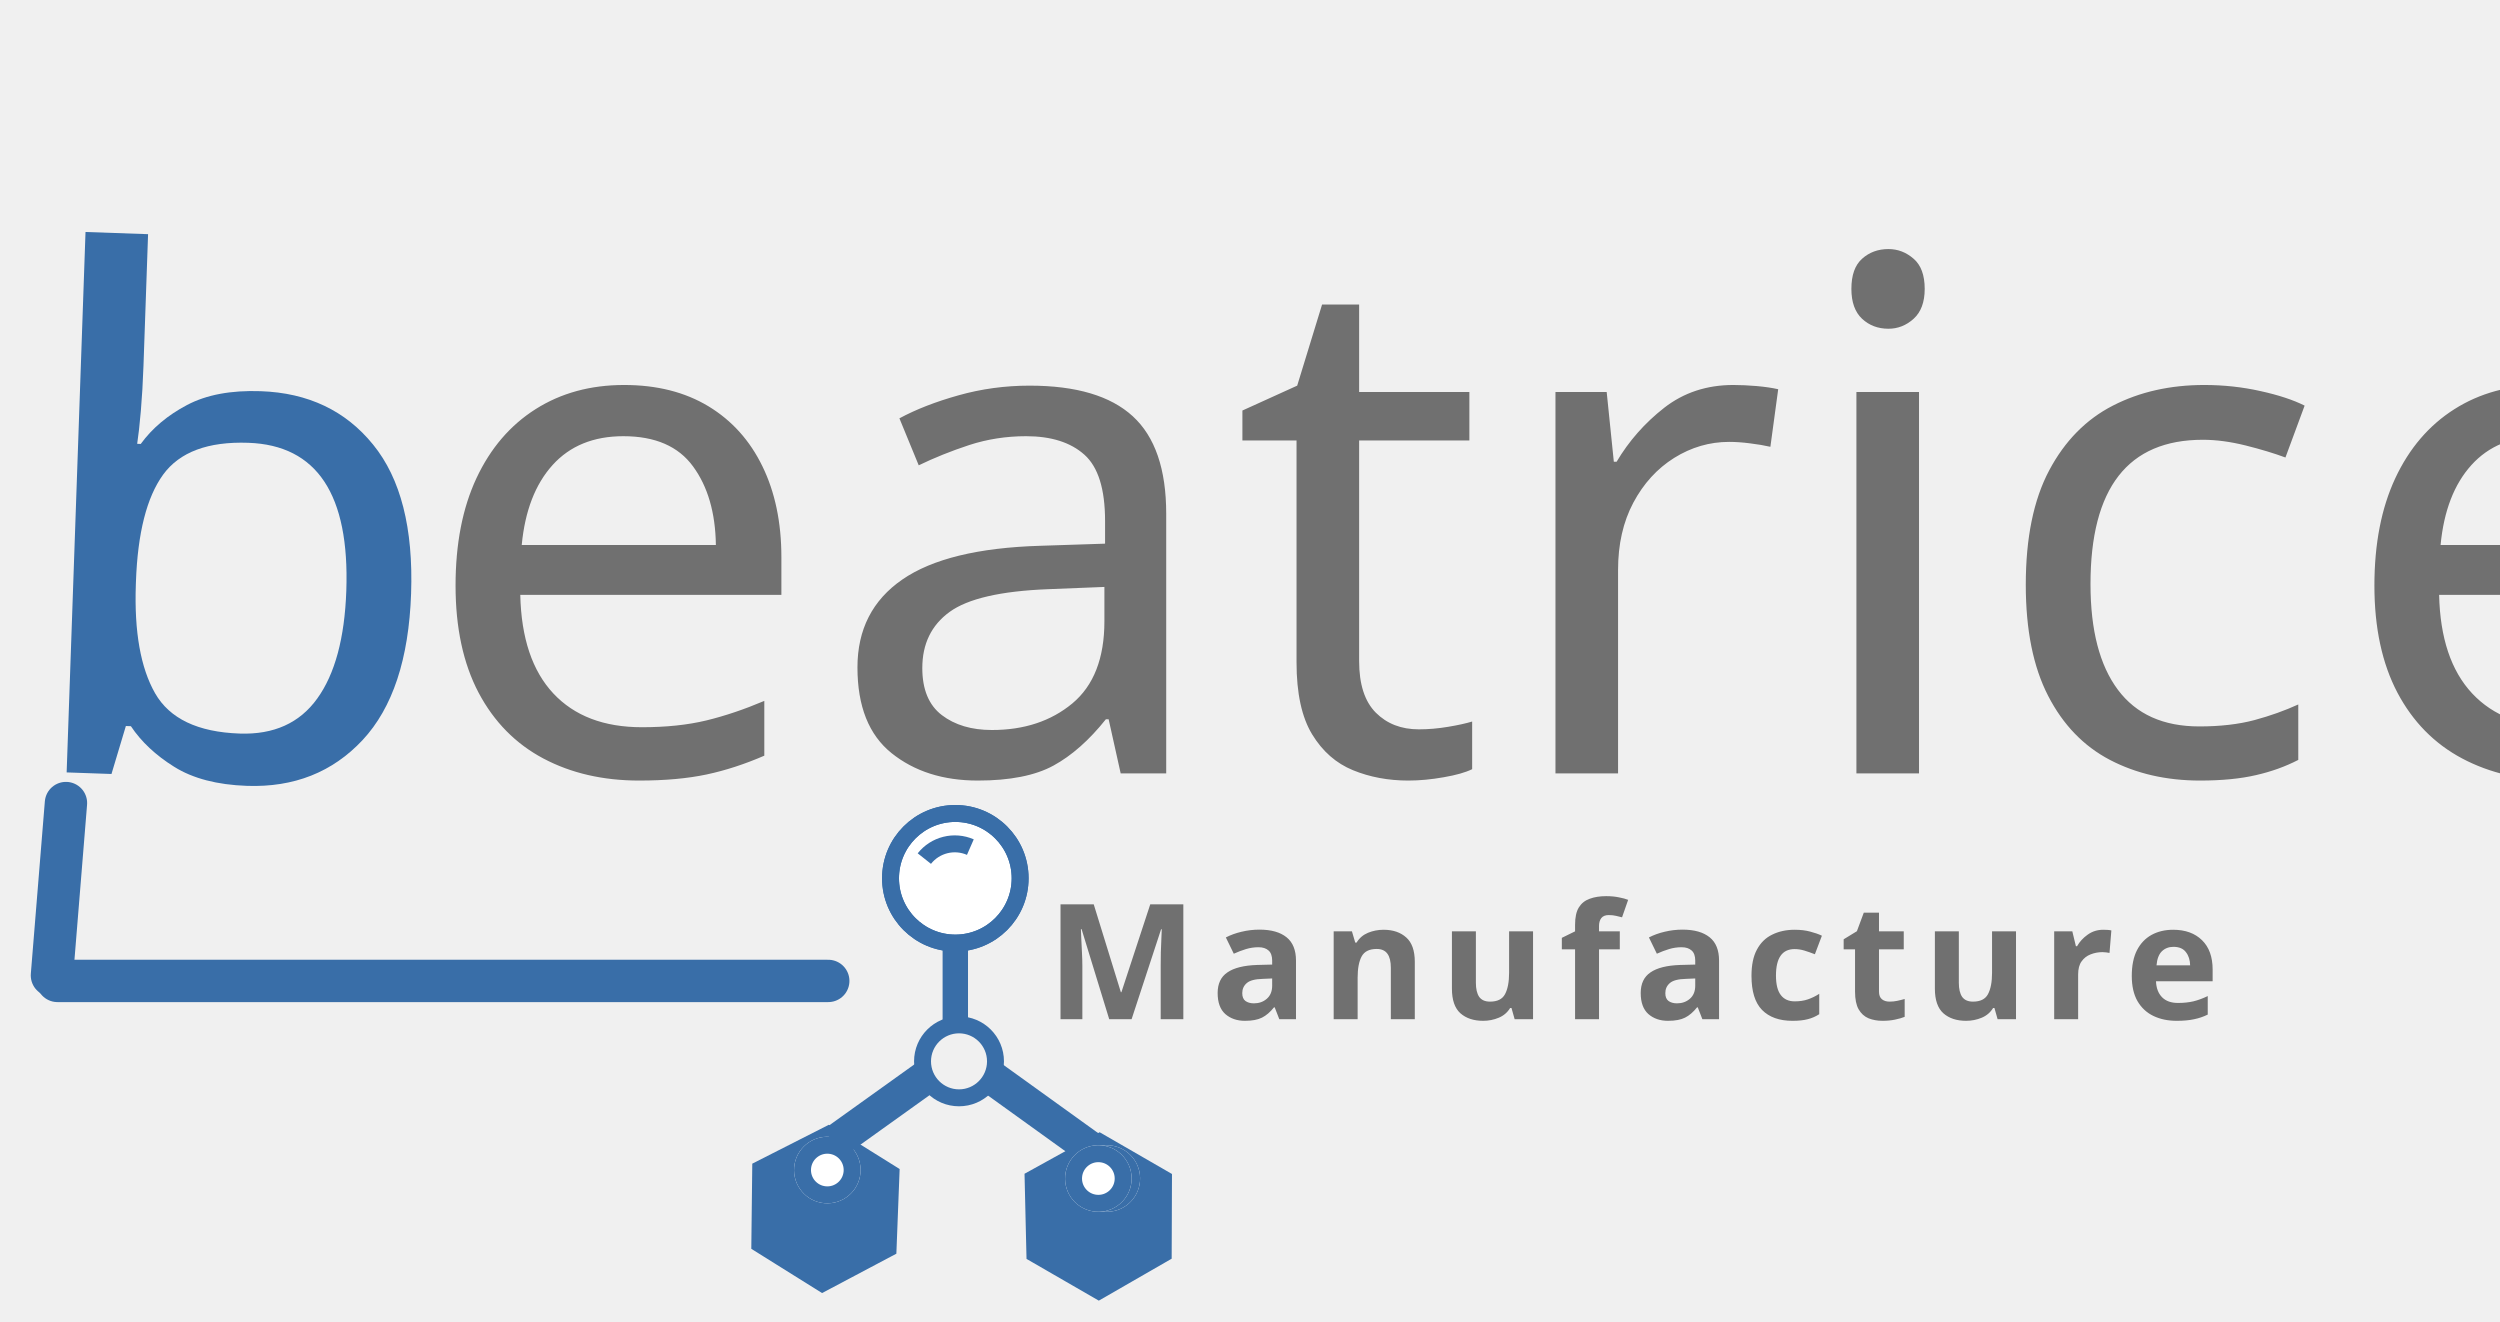
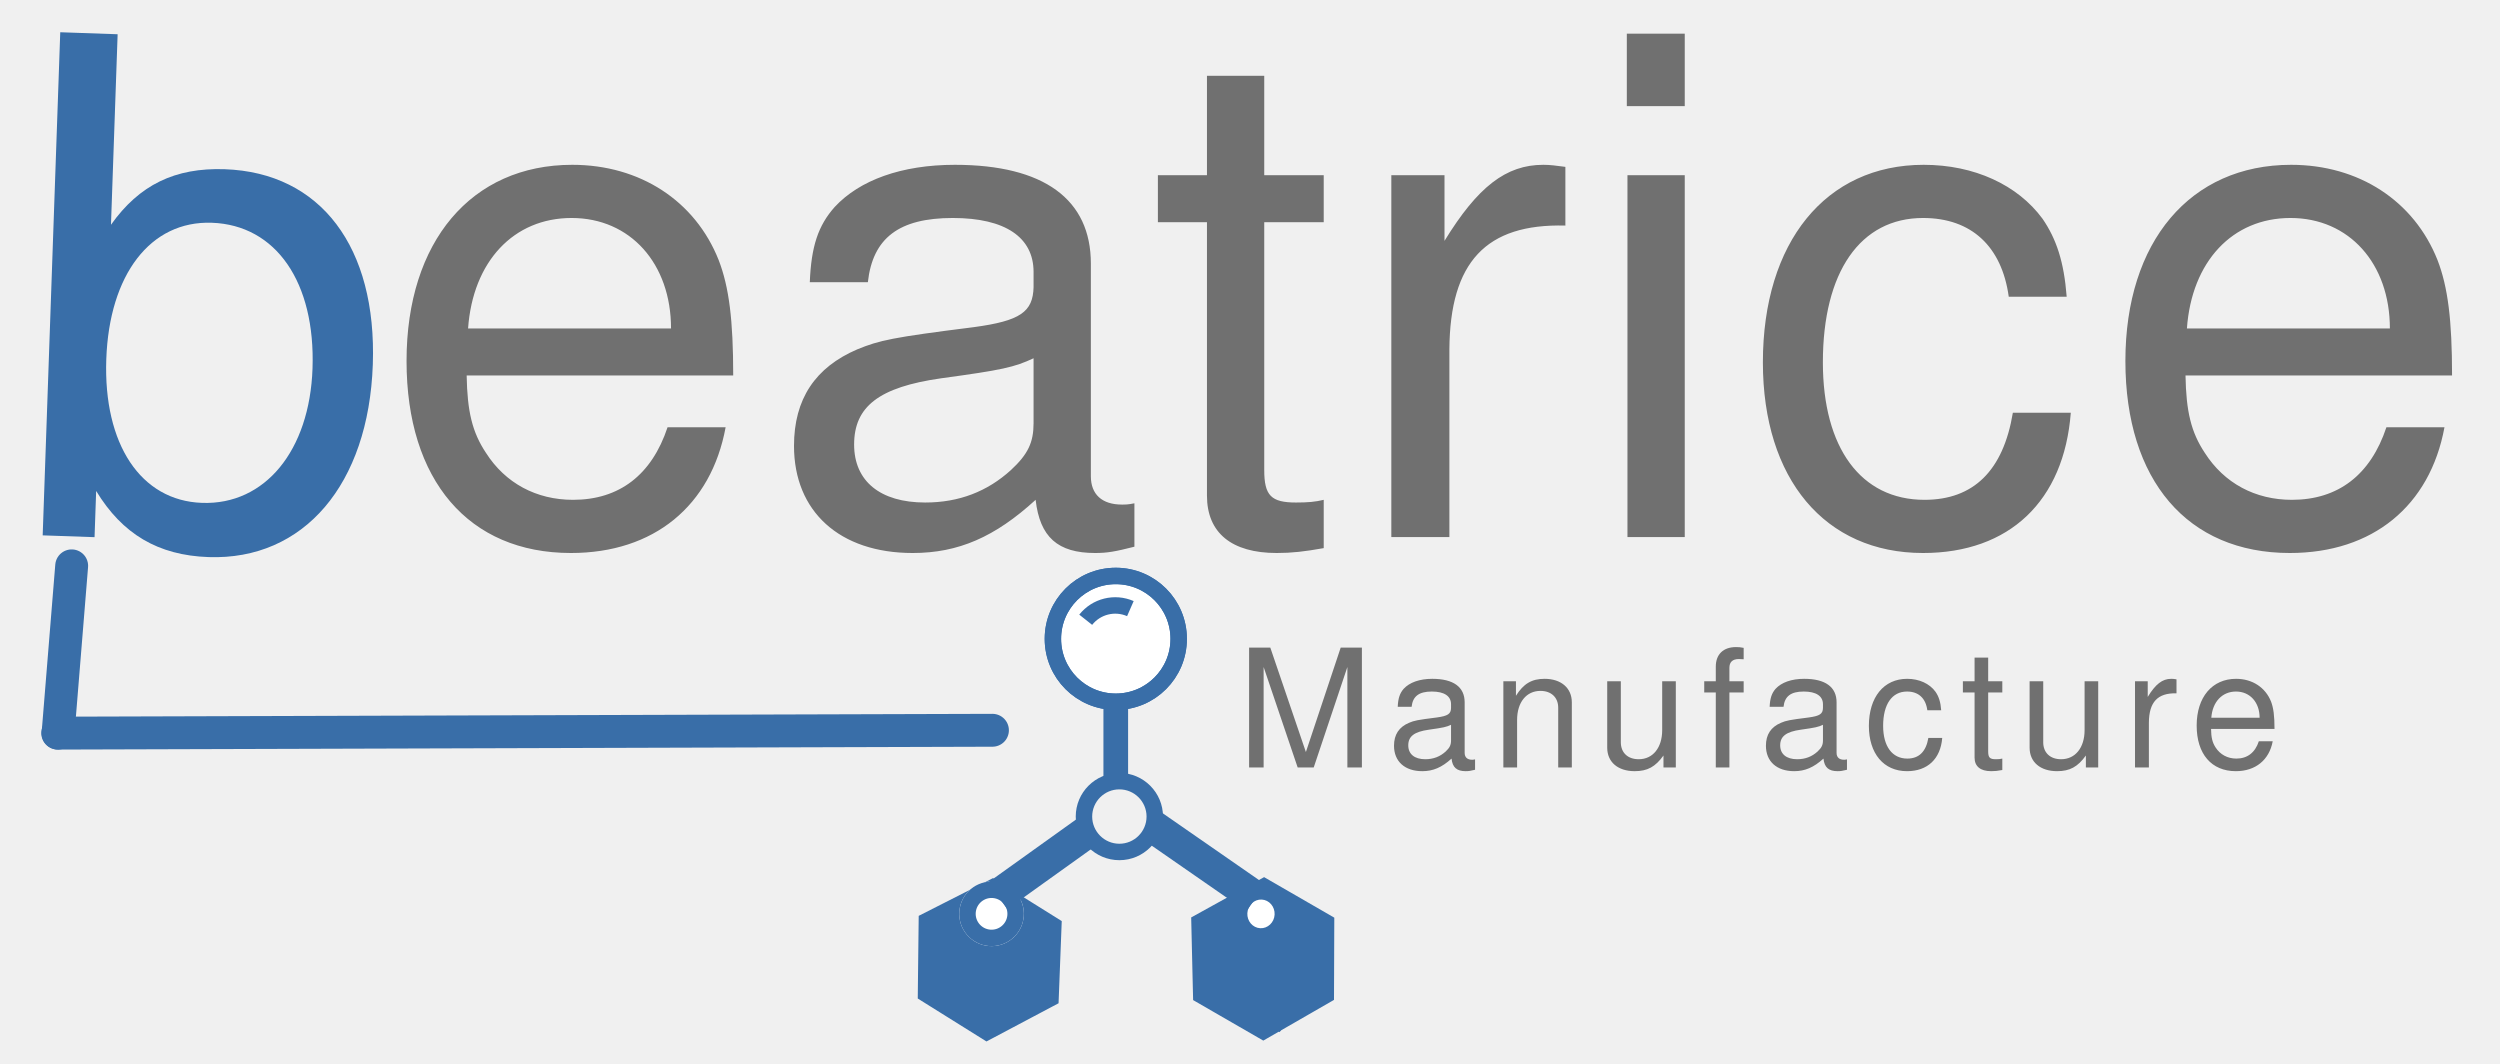
- <svg xmlns="http://www.w3.org/2000/svg" viewBox="0 0 295.16 156.046">
+ <svg xmlns="http://www.w3.org/2000/svg" viewBox="0 0 304.091 129.316">
  <defs>
-     <style>
-       .cls-1, .cls-10, .cls-11, .cls-13, .cls-7 {
-         fill: none;
-       }
- 
-       .cls-1, .cls-10, .cls-11, .cls-5, .cls-6, .cls-7, .cls-8 {
-         stroke: #396ea8;
-       }
- 
-       .cls-1 {
-         stroke-linecap: round;
-         stroke-width: 5px;
-       }
- 
-       .cls-2, .cls-4 {
-         fill: #707070;
-       }
- 
-       .cls-2 {
-         font-size: 19px;
-         font-family: YuGothicUI-Bold, Yu Gothic UI;
-         font-weight: 700;
-         letter-spacing: 0.081em;
-       }
- 
-       .cls-14, .cls-3, .cls-5 {
-         fill: #396ea8;
-       }
- 
-       .cls-3, .cls-4 {
-         font-size: 84px;
-         font-family: YuGothicUI-Semilight, Yu Gothic UI;
-         font-weight: 300;
-         letter-spacing: 0.01em;
-       }
- 
-       .cls-11, .cls-5 {
-         stroke-width: 3px;
-       }
- 
-       .cls-6 {
-         fill: #fff;
-       }
- 
-       .cls-6, .cls-7, .cls-8 {
-         stroke-width: 2px;
-       }
- 
-       .cls-8, .cls-9 {
-         fill: rgba(255,255,255,0);
-       }
- 
-       .cls-10 {
-         stroke-width: 4px;
-       }
- 
-       .cls-12, .cls-14 {
-         stroke: none;
-       }
-     </style>
+     <style>.a,.g,.k,.l,.n{fill:none;}.a,.e,.f,.g,.h,.k,.l{stroke:#396ea8;}.a{stroke-linecap:round;}.a,.k{stroke-width:4px;}.b,.d{fill:#707070;}.b{font-size:20px;letter-spacing:0.081em;}.b,.c,.d{font-family:Helvetica;}.c,.e,.o{fill:#396ea8;}.c,.d{font-size:84px;letter-spacing:0.01em;}.e,.l{stroke-width:3px;}.f,.j{fill:#fff;}.f,.g,.h{stroke-width:2px;}.h,.i{fill:rgba(255,255,255,0);}.m,.o{stroke:none;}</style>
  </defs>
-   <g id="Symbol_10_1" data-name="Symbol 10 – 1" transform="translate(-745.713 19.312)">
-     <g id="Group_29" data-name="Group 29" transform="translate(-400 -9)">
-       <path id="Path_1502" data-name="Path 1502" class="cls-1" d="M1.655,0,0,20.347" transform="translate(1151.845 84.5)" />
-       <path id="Path_1500" data-name="Path 1500" class="cls-1" d="M0,0H91" transform="translate(1152.5 105.5)" />
-       <text id="Manufacture" class="cls-2" transform="translate(1269.219 110.022)">
+   <g transform="translate(-656.782 -40.672)">
+     <g transform="translate(-490 25)">
+       <line class="a" x1="1.655" y2="20.347" transform="translate(1153.845 84.5)" />
+       <line class="a" y1="0.347" x2="113.695" transform="translate(1153.805 104.5)" />
+       <text class="b" transform="translate(1297.219 109.022)">
        <tspan x="0" y="0">Manufacture</tspan>
      </text>
-       <text id="b" class="cls-3" transform="translate(1146.445 80.633) rotate(2)">
+       <text class="c" transform="translate(1147.445 80.633) rotate(2)">
        <tspan x="0" y="0">b</tspan>
      </text>
-       <text id="eatrice" class="cls-4" transform="translate(1194.873 81)">
+       <text class="d" transform="translate(1192.873 81)">
        <tspan x="0" y="0">eatrice</tspan>
      </text>
    </g>
-     <g id="Group_102" data-name="Group 102" transform="translate(256 51.729)">
-       <path id="Path_1468" data-name="Path 1468" class="cls-5" d="M7.176,0,5.226,1.116,0,4.108v8.143l7.176,4.324L12.391,13.4l1.878-1.145V4.108L11.187,2.323,9.553,1.377Z" transform="translate(630.136 70.483) rotate(120)" />
-       <path id="Path_1469" data-name="Path 1469" class="cls-5" d="M7.176,0,0,4.108v8.143l7.177,4.324L12.391,13.4l1.878-1.145V4.108L11.187,2.323,9.553,1.377Z" transform="matrix(-0.53, 0.848, -0.848, -0.53, 597.879, 69.969)" />
-       <g id="Ellipse_45" data-name="Ellipse 45" class="cls-6" transform="matrix(-0.087, 0.996, -0.996, -0.087, 591.647, 63.526)">
-         <ellipse class="cls-12" cx="3.93" cy="3.93" rx="3.93" ry="3.93" />
-         <ellipse class="cls-13" cx="3.93" cy="3.93" rx="2.93" ry="2.93" />
+     <g transform="translate(190 85.729)">
+       <path class="e" d="M7.176,0,5.226,1.116,0,4.108v8.143l7.176,4.324L12.391,13.4l1.878-1.145V4.108L11.187,2.323,9.553,1.377Z" transform="translate(631.136 69.483) rotate(120)" />
+       <path class="e" d="M7.176,0,0,4.108v8.143l7.177,4.324L12.391,13.4l1.878-1.145V4.108L11.187,2.323,9.553,1.377Z" transform="matrix(-0.53, 0.848, -0.848, -0.53, 597.879, 69.969)" />
+       <g class="f" transform="matrix(-0.087, 0.996, -0.996, -0.087, 591.647, 62.526)">
+         <ellipse class="m" cx="3.93" cy="3.93" rx="3.93" ry="3.93" />
+         <ellipse class="n" cx="3.93" cy="3.93" rx="2.93" ry="2.93" />
      </g>
-       <path id="Path_1471" data-name="Path 1471" class="cls-7" d="M3.518,0,2.2.879,0,2.345" transform="translate(621.684 76.397) rotate(68)" />
-       <g id="Ellipse_46" data-name="Ellipse 46" class="cls-6" transform="translate(593.852 24)">
-         <ellipse class="cls-12" cx="8.651" cy="8.651" rx="8.651" ry="8.651" />
-         <ellipse class="cls-13" cx="8.651" cy="8.651" rx="7.651" ry="7.651" />
+       <path class="g" d="M3.518,0,2.2.879,0,2.345" transform="translate(621.684 76.397) rotate(68)" />
+       <g class="f" transform="translate(593.852 24)">
+         <ellipse class="m" cx="8.651" cy="8.651" rx="8.651" ry="8.651" />
+         <ellipse class="n" cx="8.651" cy="8.651" rx="7.651" ry="7.651" />
      </g>
-       <g id="Ellipse_47" data-name="Ellipse 47" class="cls-8" transform="translate(593.852 24)">
-         <ellipse class="cls-12" cx="8.651" cy="8.651" rx="8.651" ry="8.651" />
-         <ellipse class="cls-13" cx="8.651" cy="8.651" rx="7.651" ry="7.651" />
+       <g class="h" transform="translate(593.852 24)">
+         <ellipse class="m" cx="8.651" cy="8.651" rx="8.651" ry="8.651" />
+         <ellipse class="n" cx="8.651" cy="8.651" rx="7.651" ry="7.651" />
      </g>
-       <g id="Path_1501" data-name="Path 1501" class="cls-9" transform="translate(597.631 48.959)">
-         <path class="cls-12" d="M 5.307 9.614 C 2.932 9.614 1 7.682 1 5.307 C 1 2.932 2.932 1 5.307 1 C 7.682 1 9.614 2.932 9.614 5.307 C 9.614 7.682 7.682 9.614 5.307 9.614 Z" />
-         <path class="cls-14" d="M 5.307 2 C 3.483 2 2 3.483 2 5.307 C 2 7.13 3.483 8.614 5.307 8.614 C 7.13 8.614 8.614 7.13 8.614 5.307 C 8.614 3.483 7.13 2 5.307 2 M 5.307 -4.76837158203125e-06 C 8.238 -4.76837158203125e-06 10.614 2.376 10.614 5.307 C 10.614 8.238 8.238 10.614 5.307 10.614 C 2.376 10.614 1.9073486328125e-06 8.238 1.9073486328125e-06 5.307 C 1.9073486328125e-06 2.376 2.376 -4.76837158203125e-06 5.307 -4.76837158203125e-06 Z" />
+       <g class="i" transform="translate(597.631 48.959)">
+         <path class="m" d="M 5.307 9.614 C 2.932 9.614 1 7.682 1 5.307 C 1 2.932 2.932 1 5.307 1 C 7.682 1 9.614 2.932 9.614 5.307 C 9.614 7.682 7.682 9.614 5.307 9.614 Z" />
+         <path class="o" d="M 5.307 2 C 3.483 2 2 3.483 2 5.307 C 2 7.13 3.483 8.614 5.307 8.614 C 7.13 8.614 8.614 7.13 8.614 5.307 C 8.614 3.483 7.13 2 5.307 2 M 5.307 -4.76837158203125e-06 C 8.238 -4.76837158203125e-06 10.614 2.376 10.614 5.307 C 10.614 8.238 8.238 10.614 5.307 10.614 C 2.376 10.614 1.9073486328125e-06 8.238 1.9073486328125e-06 5.307 C 1.9073486328125e-06 2.376 2.376 -4.76837158203125e-06 5.307 -4.76837158203125e-06 Z" />
      </g>
-       <line id="Line_42" data-name="Line 42" class="cls-10" x1="11.363" y2="8.137" transform="translate(588.137 55.771)" />
-       <path id="Path_1474" data-name="Path 1474" class="cls-10" d="M11.341,10.855,0,0" transform="translate(606.709 56.091) rotate(-8)" />
-       <path id="Path_1478" data-name="Path 1478" class="cls-7" d="M9.143,0" transform="matrix(0.643, 0.766, -0.766, 0.643, 623.534, 66.518)" />
-       <path id="Path_1472" data-name="Path 1472" class="cls-7" d="M0,0A4.589,4.589,0,0,0,5.6,0" transform="translate(604.277 28.972) rotate(166)" />
-       <path id="Path_1484" data-name="Path 1484" class="cls-11" d="M0,0V10" transform="translate(602.5 40.771)" />
-       <g id="Ellipse_53" data-name="Ellipse 53" class="cls-6" transform="matrix(-0.087, 0.996, -0.996, -0.087, 624.646, 64.526)">
-         <ellipse class="cls-12" cx="3.93" cy="3.93" rx="3.93" ry="3.93" />
-         <ellipse class="cls-13" cx="3.93" cy="3.93" rx="2.93" ry="2.93" />
+       <g class="j" transform="translate(624.014 62.557) rotate(93)">
+         <path class="m" d="M 3.745 6.32 C 2.231 6.32 1 5.127 1 3.66 C 1 2.193 2.231 1 3.745 1 C 5.259 1 6.49 2.193 6.49 3.66 C 6.49 5.127 5.259 6.32 3.745 6.32 Z" />
+         <path class="o" d="M 3.745 2 C 2.783 2 2 2.745 2 3.66 C 2 4.576 2.783 5.32 3.745 5.32 C 4.707 5.32 5.49 4.576 5.49 3.66 C 5.49 2.745 4.707 2 3.745 2 M 3.745 9.5367431640625e-07 C 5.813 9.5367431640625e-07 7.49 1.639 7.49 3.66 C 7.49 5.682 5.813 7.32 3.745 7.32 C 1.677 7.32 1.049041748046875e-05 5.682 4.76837158203125e-07 3.66 C 4.76837158203125e-07 1.639 1.677 9.5367431640625e-07 3.745 9.5367431640625e-07 Z" />
      </g>
-       <g id="Ellipse_54" data-name="Ellipse 54" class="cls-6" transform="matrix(-0.087, 0.996, -0.996, -0.087, 623.646, 64.526)">
-         <ellipse class="cls-12" cx="3.93" cy="3.93" rx="3.93" ry="3.93" />
-         <ellipse class="cls-13" cx="3.93" cy="3.93" rx="2.93" ry="2.93" />
-       </g>
+       <line class="k" x1="11.363" y2="8.137" transform="translate(588.137 55.771)" />
+       <path class="k" d="M11.341,10.855,0,0" transform="translate(606.63 55.202) rotate(-9)" />
+       <path class="g" d="M9.143,0" transform="matrix(0.643, 0.766, -0.766, 0.643, 623.534, 66.518)" />
+       <path class="g" d="M0,0A4.589,4.589,0,0,0,5.6,0" transform="translate(604.277 28.972) rotate(166)" />
+       <path class="l" d="M0,0V10" transform="translate(602.5 40.771)" />
    </g>
  </g>
</svg>
